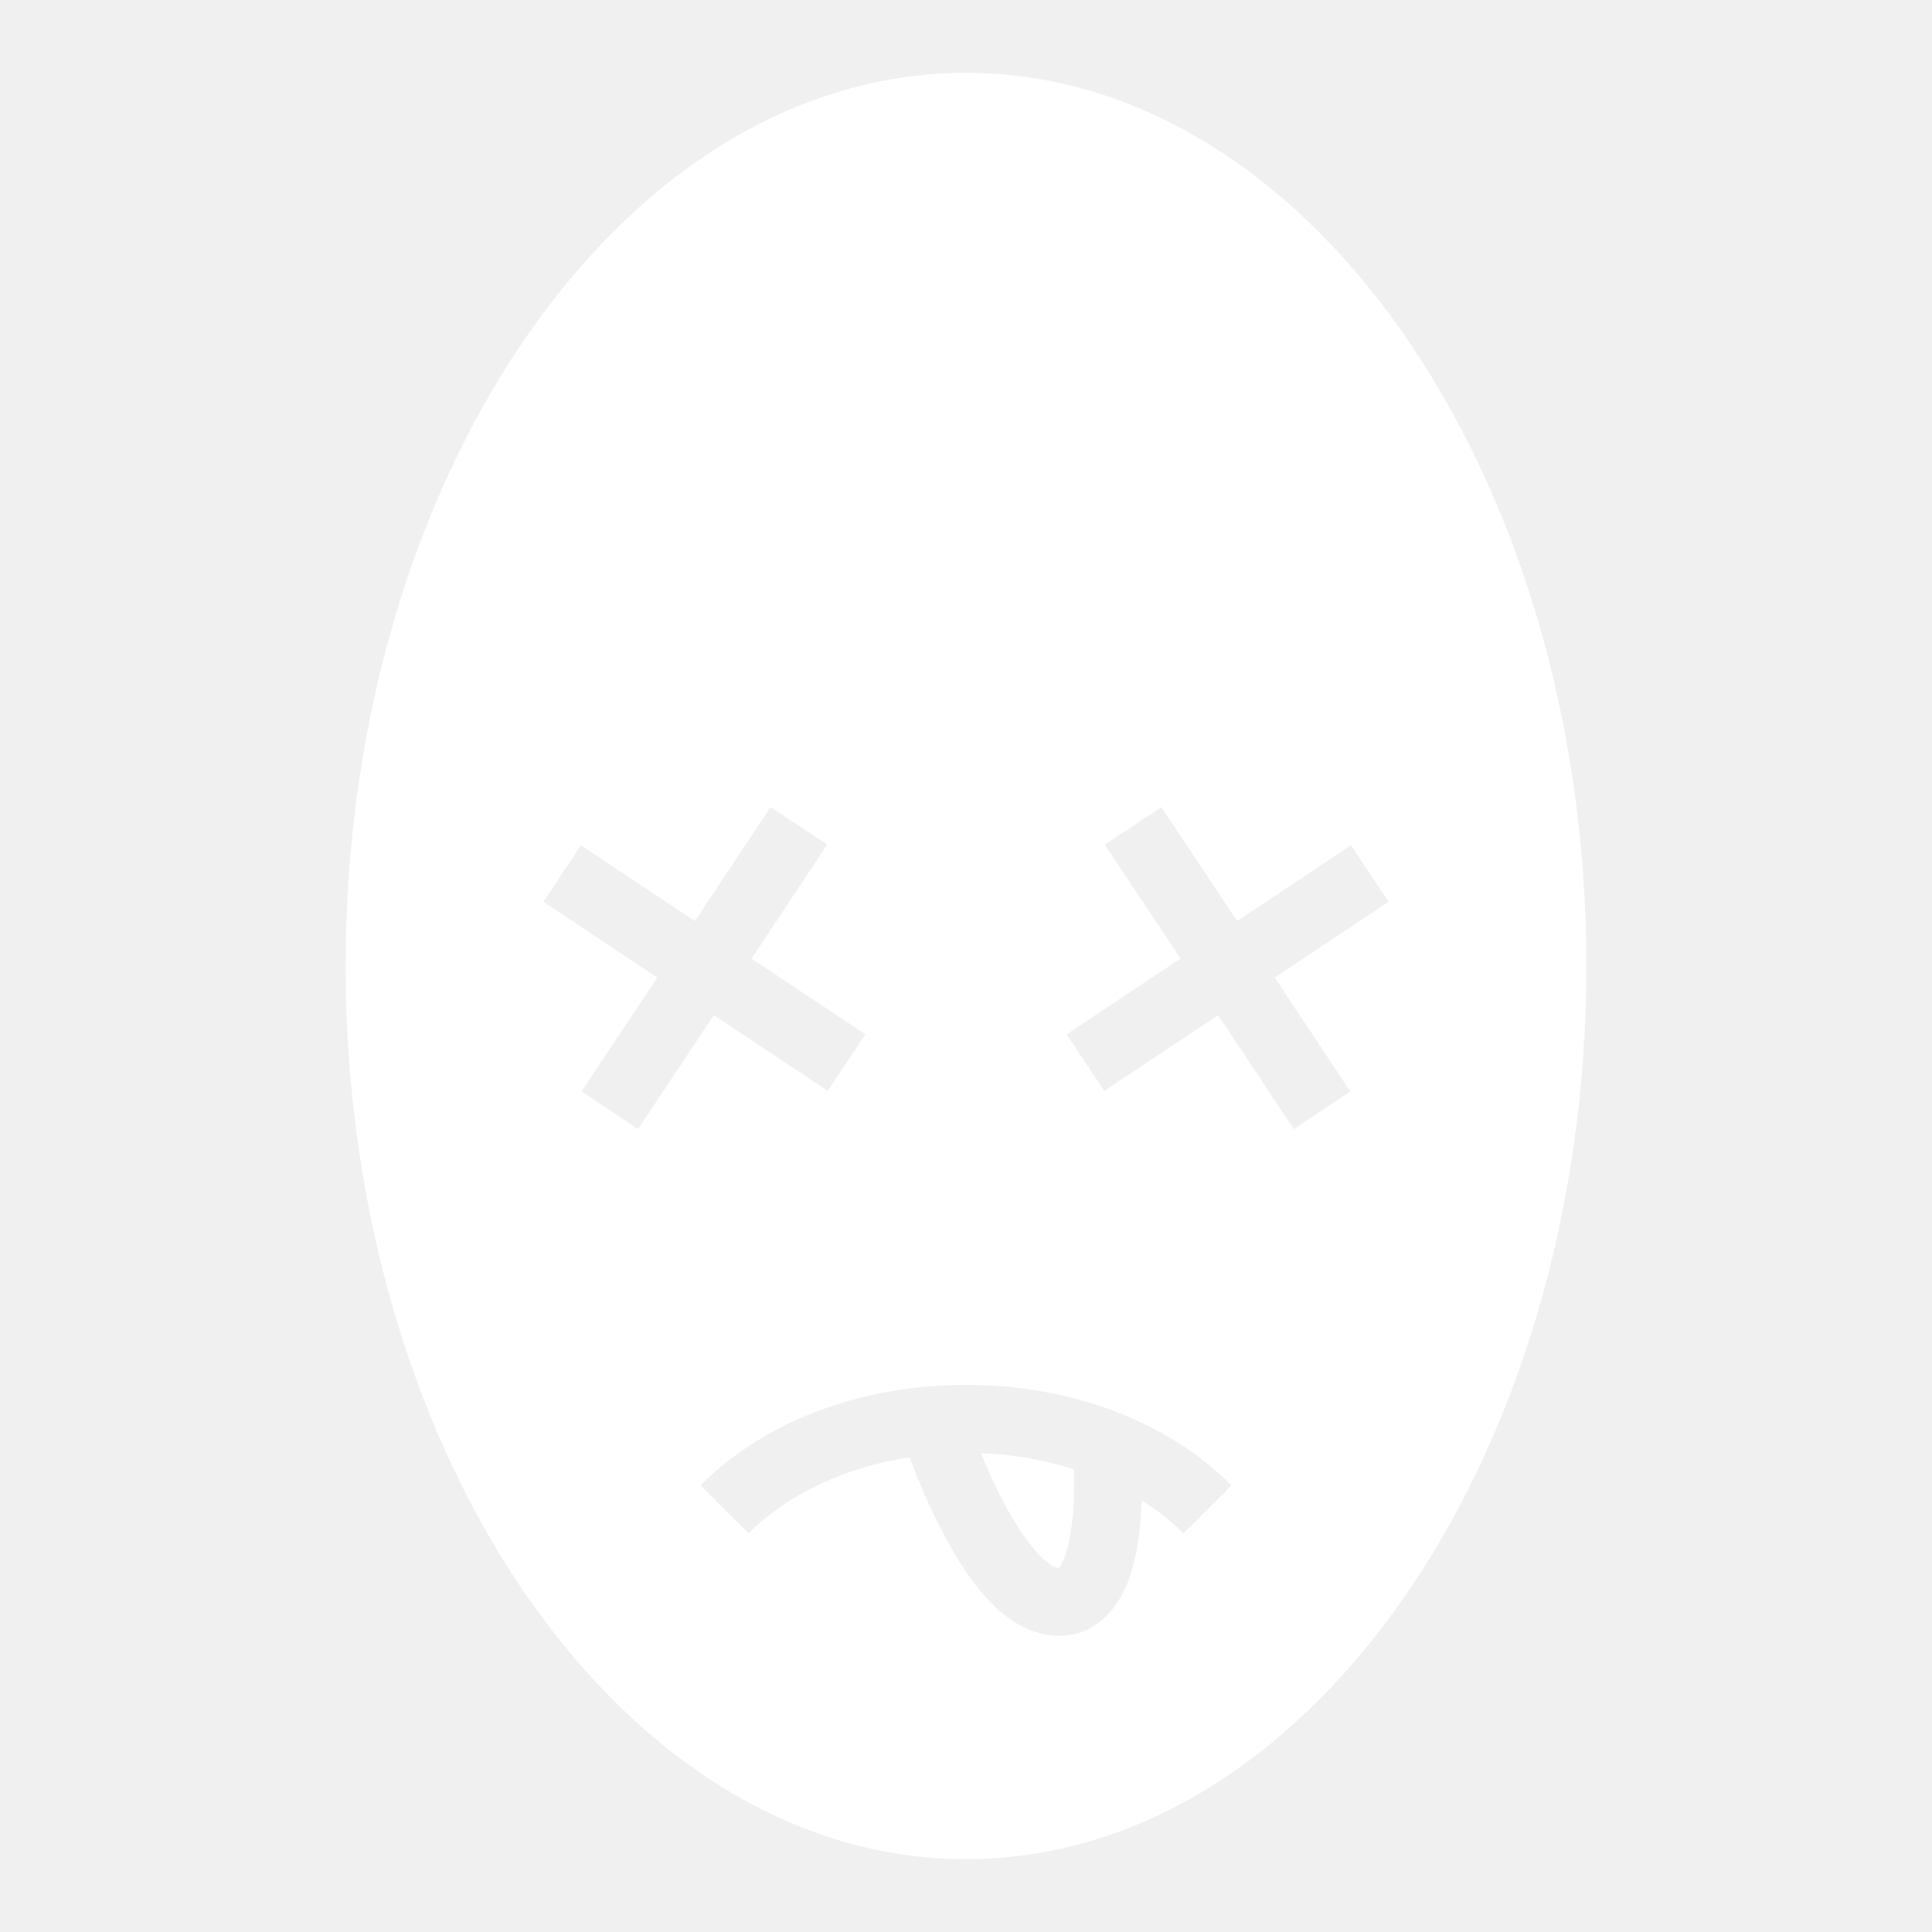
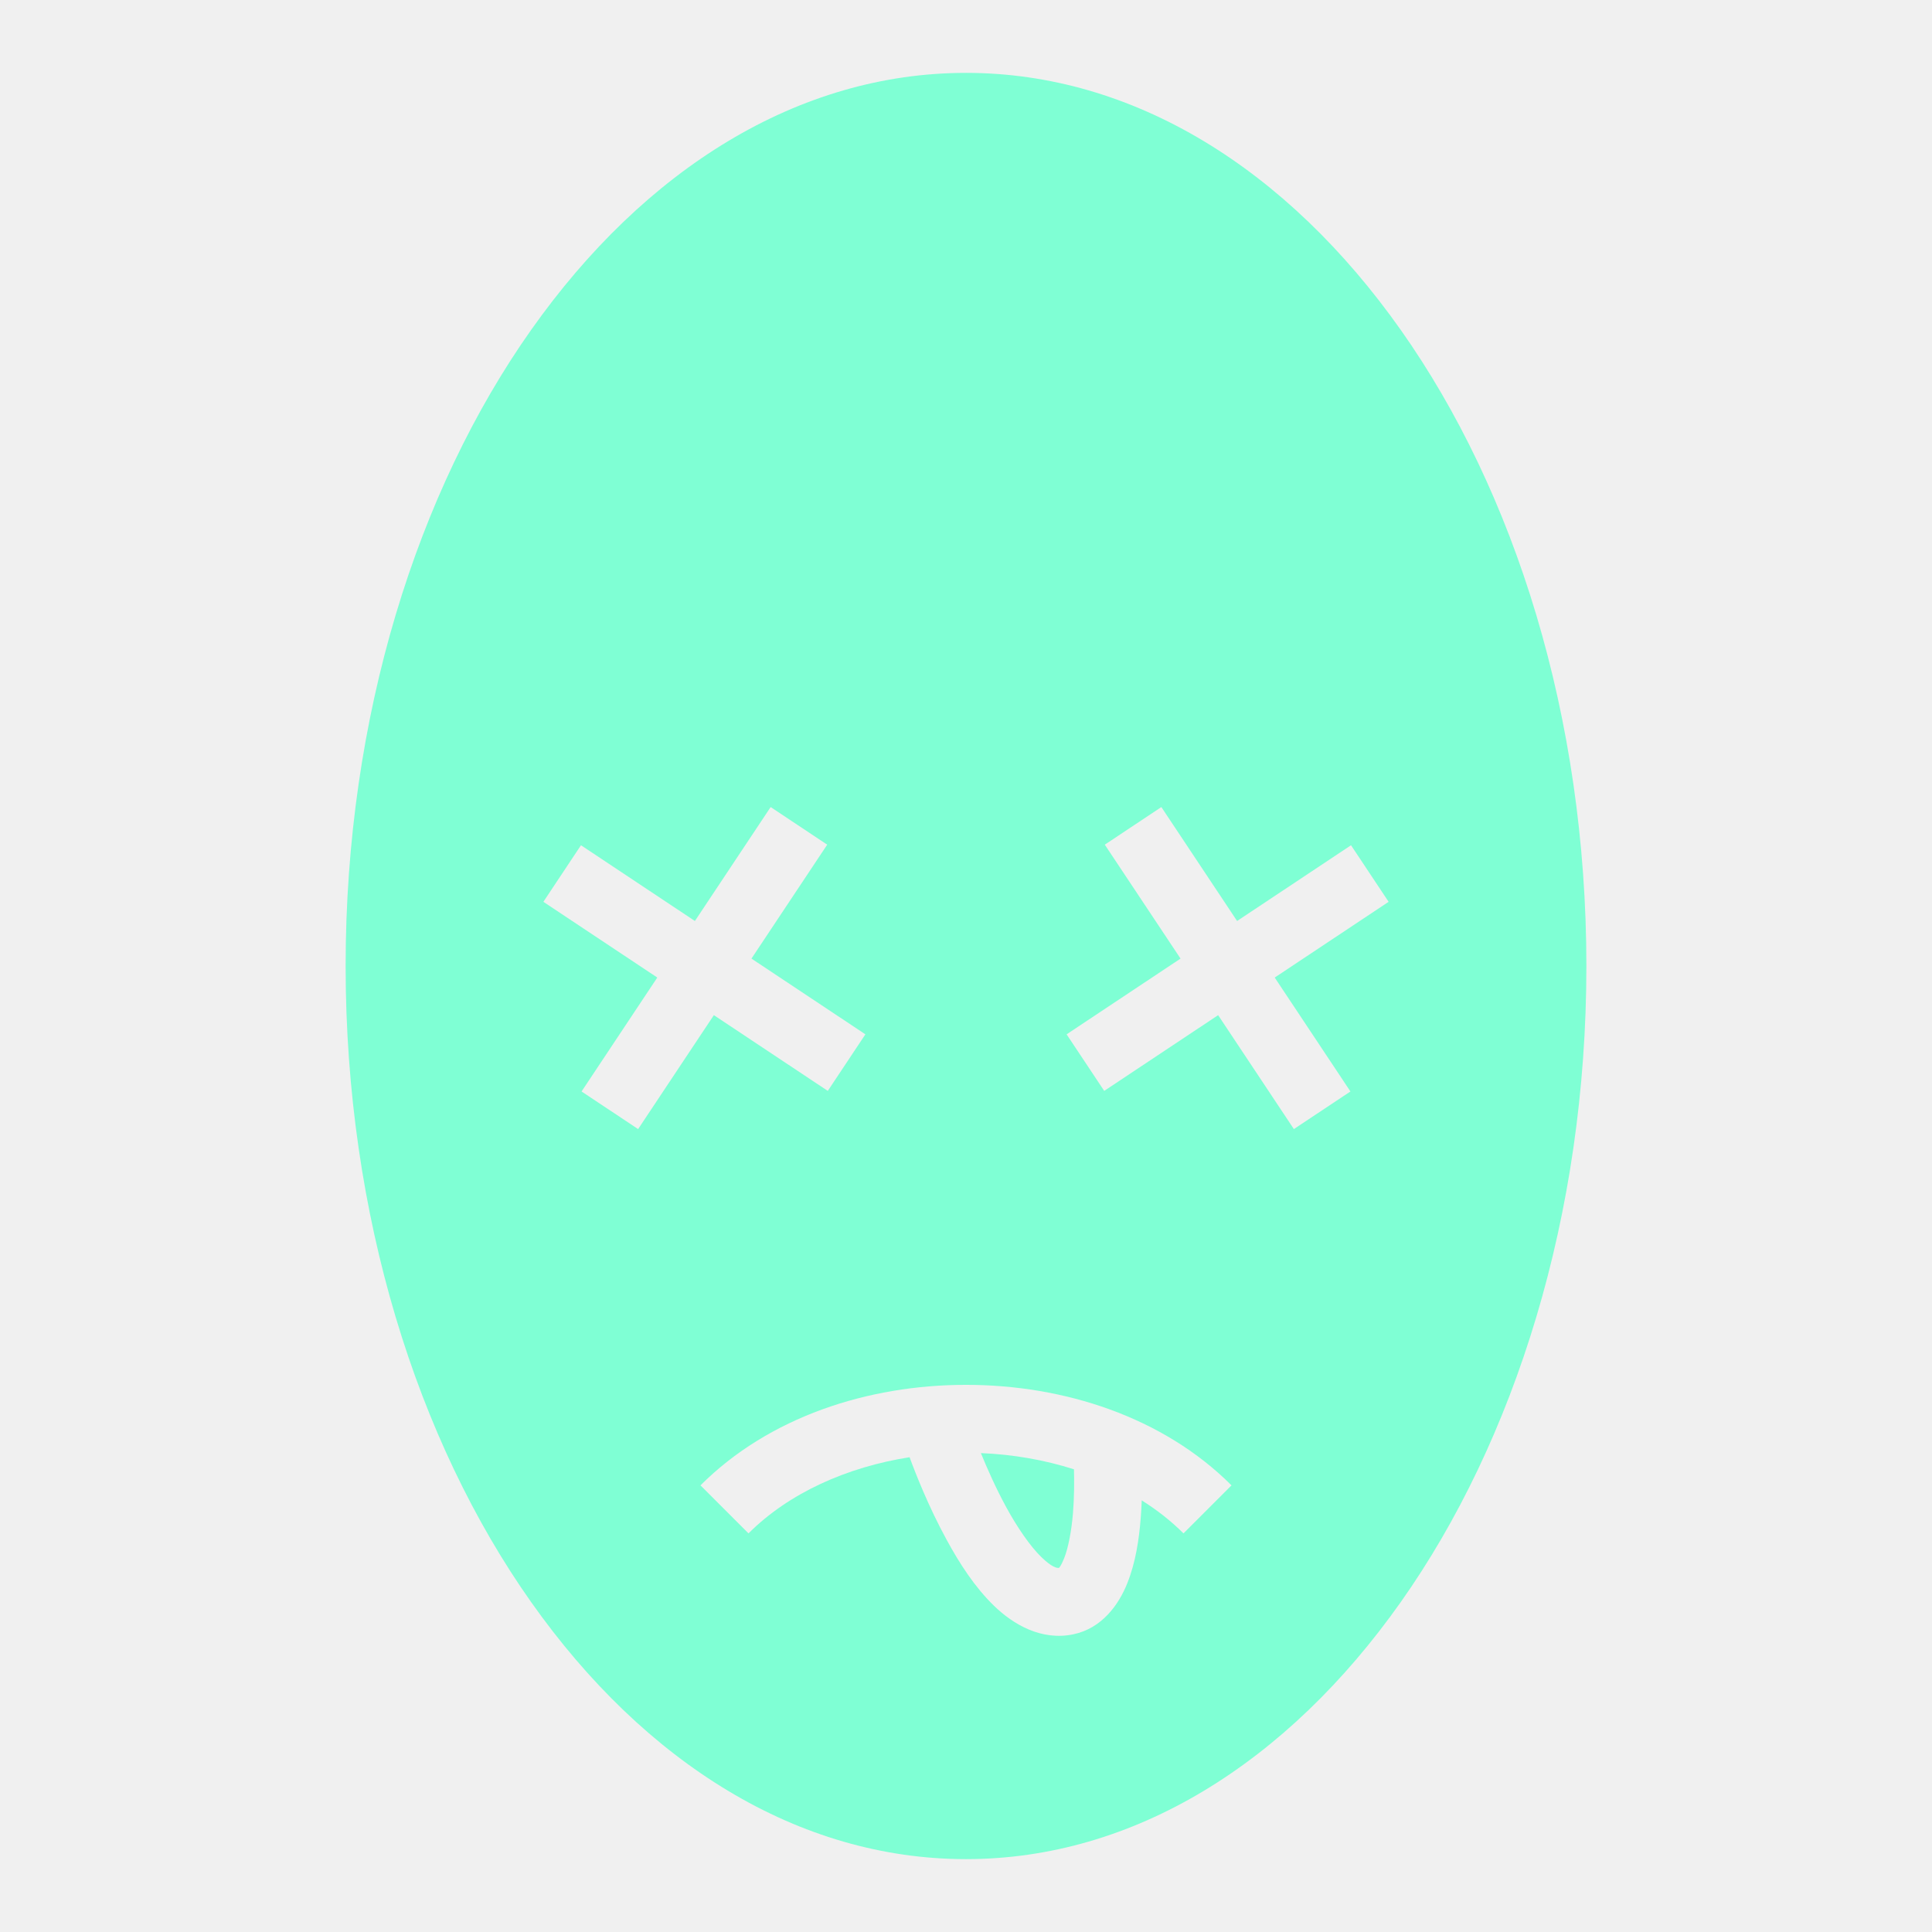
<svg xmlns="http://www.w3.org/2000/svg" style="height: 512px; width: 512px;" viewBox="0 0 512 512">
  <g class="" style="" transform="translate(0,0)">
-     <path d="M256 19.313c-44.404 0-85.098 25.433-115.248 68.123C110.6 130.126 91.594 189.846 91.594 256c0 66.152 19.005 125.87 49.156 168.563 30.15 42.69 70.845 68.125 115.25 68.125 44.402 0 85.07-25.435 115.22-68.125 30.15-42.69 49.186-102.41 49.186-168.563 0-66.152-19.037-125.87-49.19-168.564-30.15-42.69-70.812-68.124-115.214-68.124H256zM204.23 213.88l14.99 9.966-20.074 30.19 30.192 20.073-9.965 14.99-30.19-20.073-20.074 30.192-14.99-9.966 20.07-30.192L144 238.99l9.965-14.99 30.19 20.072 20.074-30.19zm103.54 0l20.074 30.192L358.034 224 368 238.99l-30.19 20.072 20.07 30.192-14.99 9.965-20.072-30.193-30.19 20.073-9.966-14.99 30.192-20.073-20.073-30.19 14.99-9.966zM256 367c26 0 52.242 8.515 70.363 26.637l-12.726 12.726c-3.28-3.28-7.006-6.198-11.067-8.75-.06 1.55-.142 3.128-.27 4.737-.46 5.693-1.33 11.654-3.568 17.257-2.236 5.603-6.655 11.875-14.228 13.487-8.496 1.807-15.982-2.58-21.13-7.59-5.146-5.01-9.12-11.24-12.495-17.422-4.78-8.754-8.213-17.494-9.83-21.902-16.58 2.595-31.98 9.477-42.687 20.183l-12.726-12.726C203.757 375.515 230 367 256 367zm3.945 18.084c1.67 4.095 3.972 9.312 6.735 14.373 2.885 5.286 6.303 10.28 9.25 13.147 2.8 2.724 4.114 2.98 4.728 2.896.056-.07.543-.523 1.358-2.564 1.098-2.752 1.965-7.354 2.34-12.032.333-4.114.343-8.192.257-11.523-7.827-2.495-16.192-3.952-24.668-4.296z" fill="#ffffff" fill-opacity="1" transform="translate(512, 512) scale(-1, -1) rotate(180, 256, 256) skewX(0) skewY(0)" />
+     <path d="M256 19.313c-44.404 0-85.098 25.433-115.248 68.123C110.6 130.126 91.594 189.846 91.594 256c0 66.152 19.005 125.87 49.156 168.563 30.15 42.69 70.845 68.125 115.25 68.125 44.402 0 85.07-25.435 115.22-68.125 30.15-42.69 49.186-102.41 49.186-168.563 0-66.152-19.037-125.87-49.19-168.564-30.15-42.69-70.812-68.124-115.214-68.124H256zM204.23 213.88l14.99 9.966-20.074 30.19 30.192 20.073-9.965 14.99-30.19-20.073-20.074 30.192-14.99-9.966 20.07-30.192L144 238.99l9.965-14.99 30.19 20.072 20.074-30.19zm103.54 0l20.074 30.192L358.034 224 368 238.99l-30.19 20.072 20.07 30.192-14.99 9.965-20.072-30.193-30.19 20.073-9.966-14.99 30.192-20.073-20.073-30.19 14.99-9.966zM256 367c26 0 52.242 8.515 70.363 26.637l-12.726 12.726c-3.28-3.28-7.006-6.198-11.067-8.75-.06 1.55-.142 3.128-.27 4.737-.46 5.693-1.33 11.654-3.568 17.257-2.236 5.603-6.655 11.875-14.228 13.487-8.496 1.807-15.982-2.58-21.13-7.59-5.146-5.01-9.12-11.24-12.495-17.422-4.78-8.754-8.213-17.494-9.83-21.902-16.58 2.595-31.98 9.477-42.687 20.183l-12.726-12.726C203.757 375.515 230 367 256 367zm3.945 18.084c1.67 4.095 3.972 9.312 6.735 14.373 2.885 5.286 6.303 10.28 9.25 13.147 2.8 2.724 4.114 2.98 4.728 2.896.056-.07.543-.523 1.358-2.564 1.098-2.752 1.965-7.354 2.34-12.032.333-4.114.343-8.192.257-11.523-7.827-2.495-16.192-3.952-24.668-4.296z" fill="Aquamarine" fill-opacity="1" transform="translate(512, 512) scale(-1, -1) rotate(180, 256, 256) skewX(0) skewY(0)" />
  </g>
</svg>
